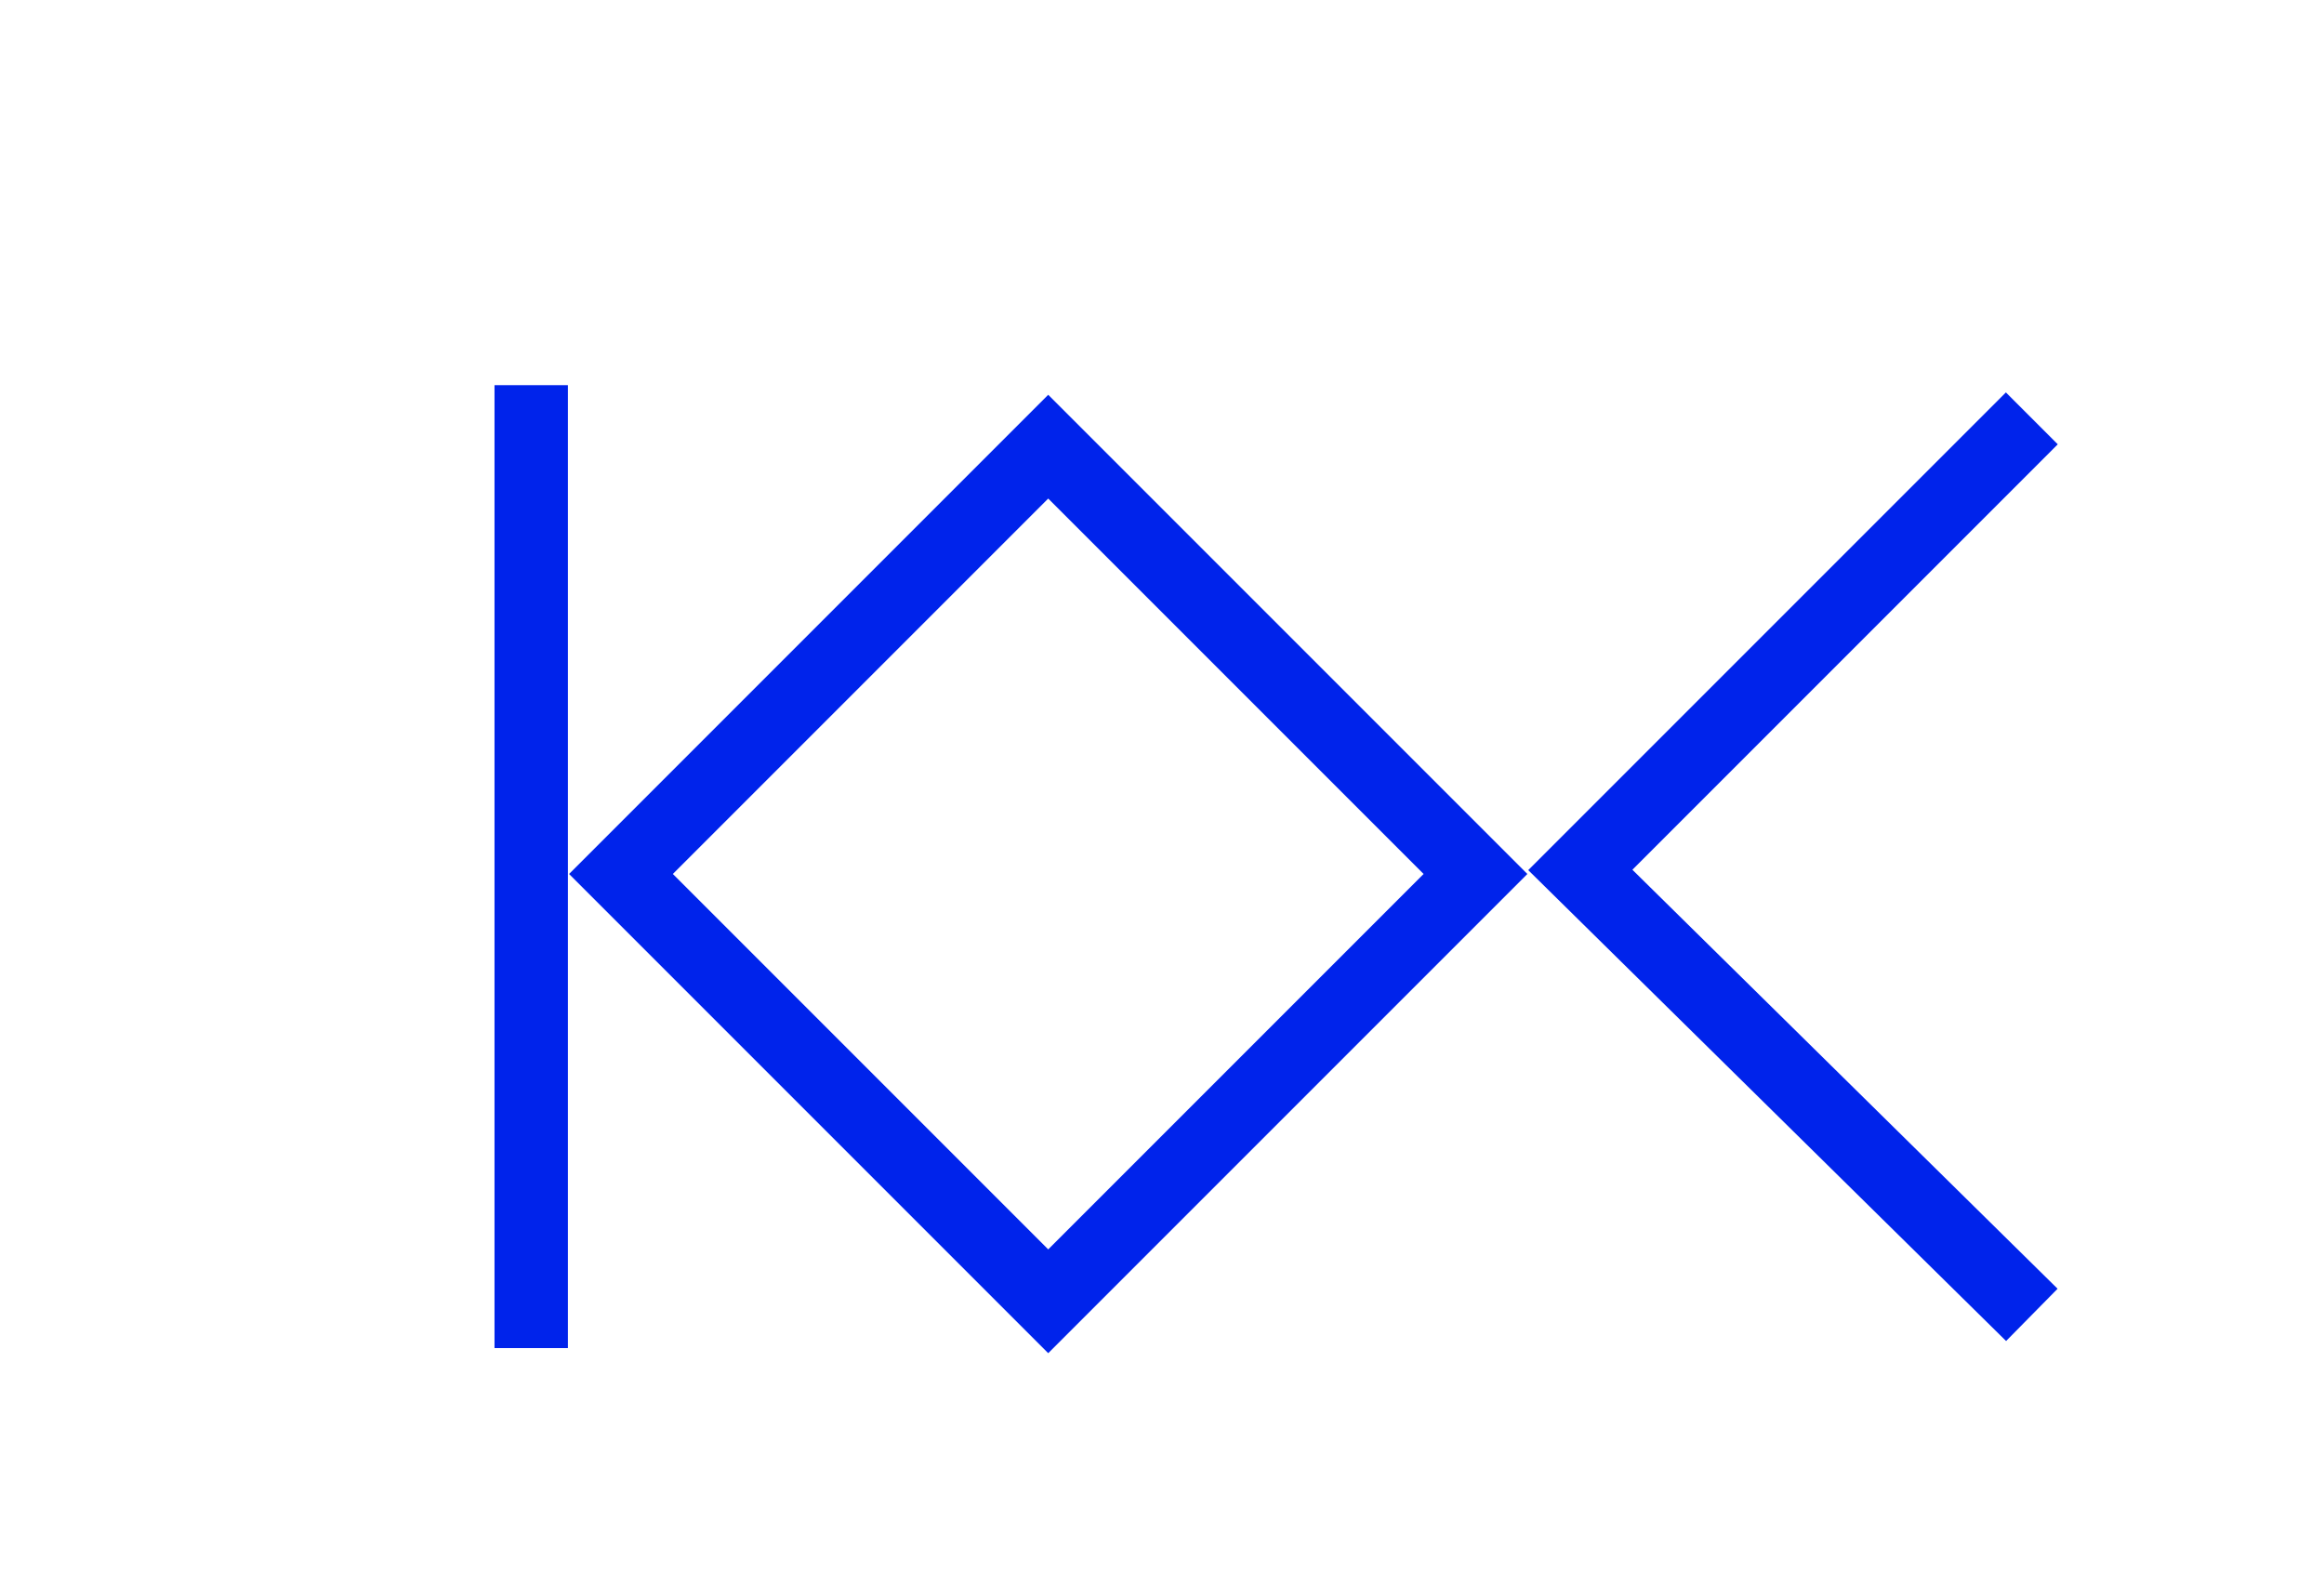
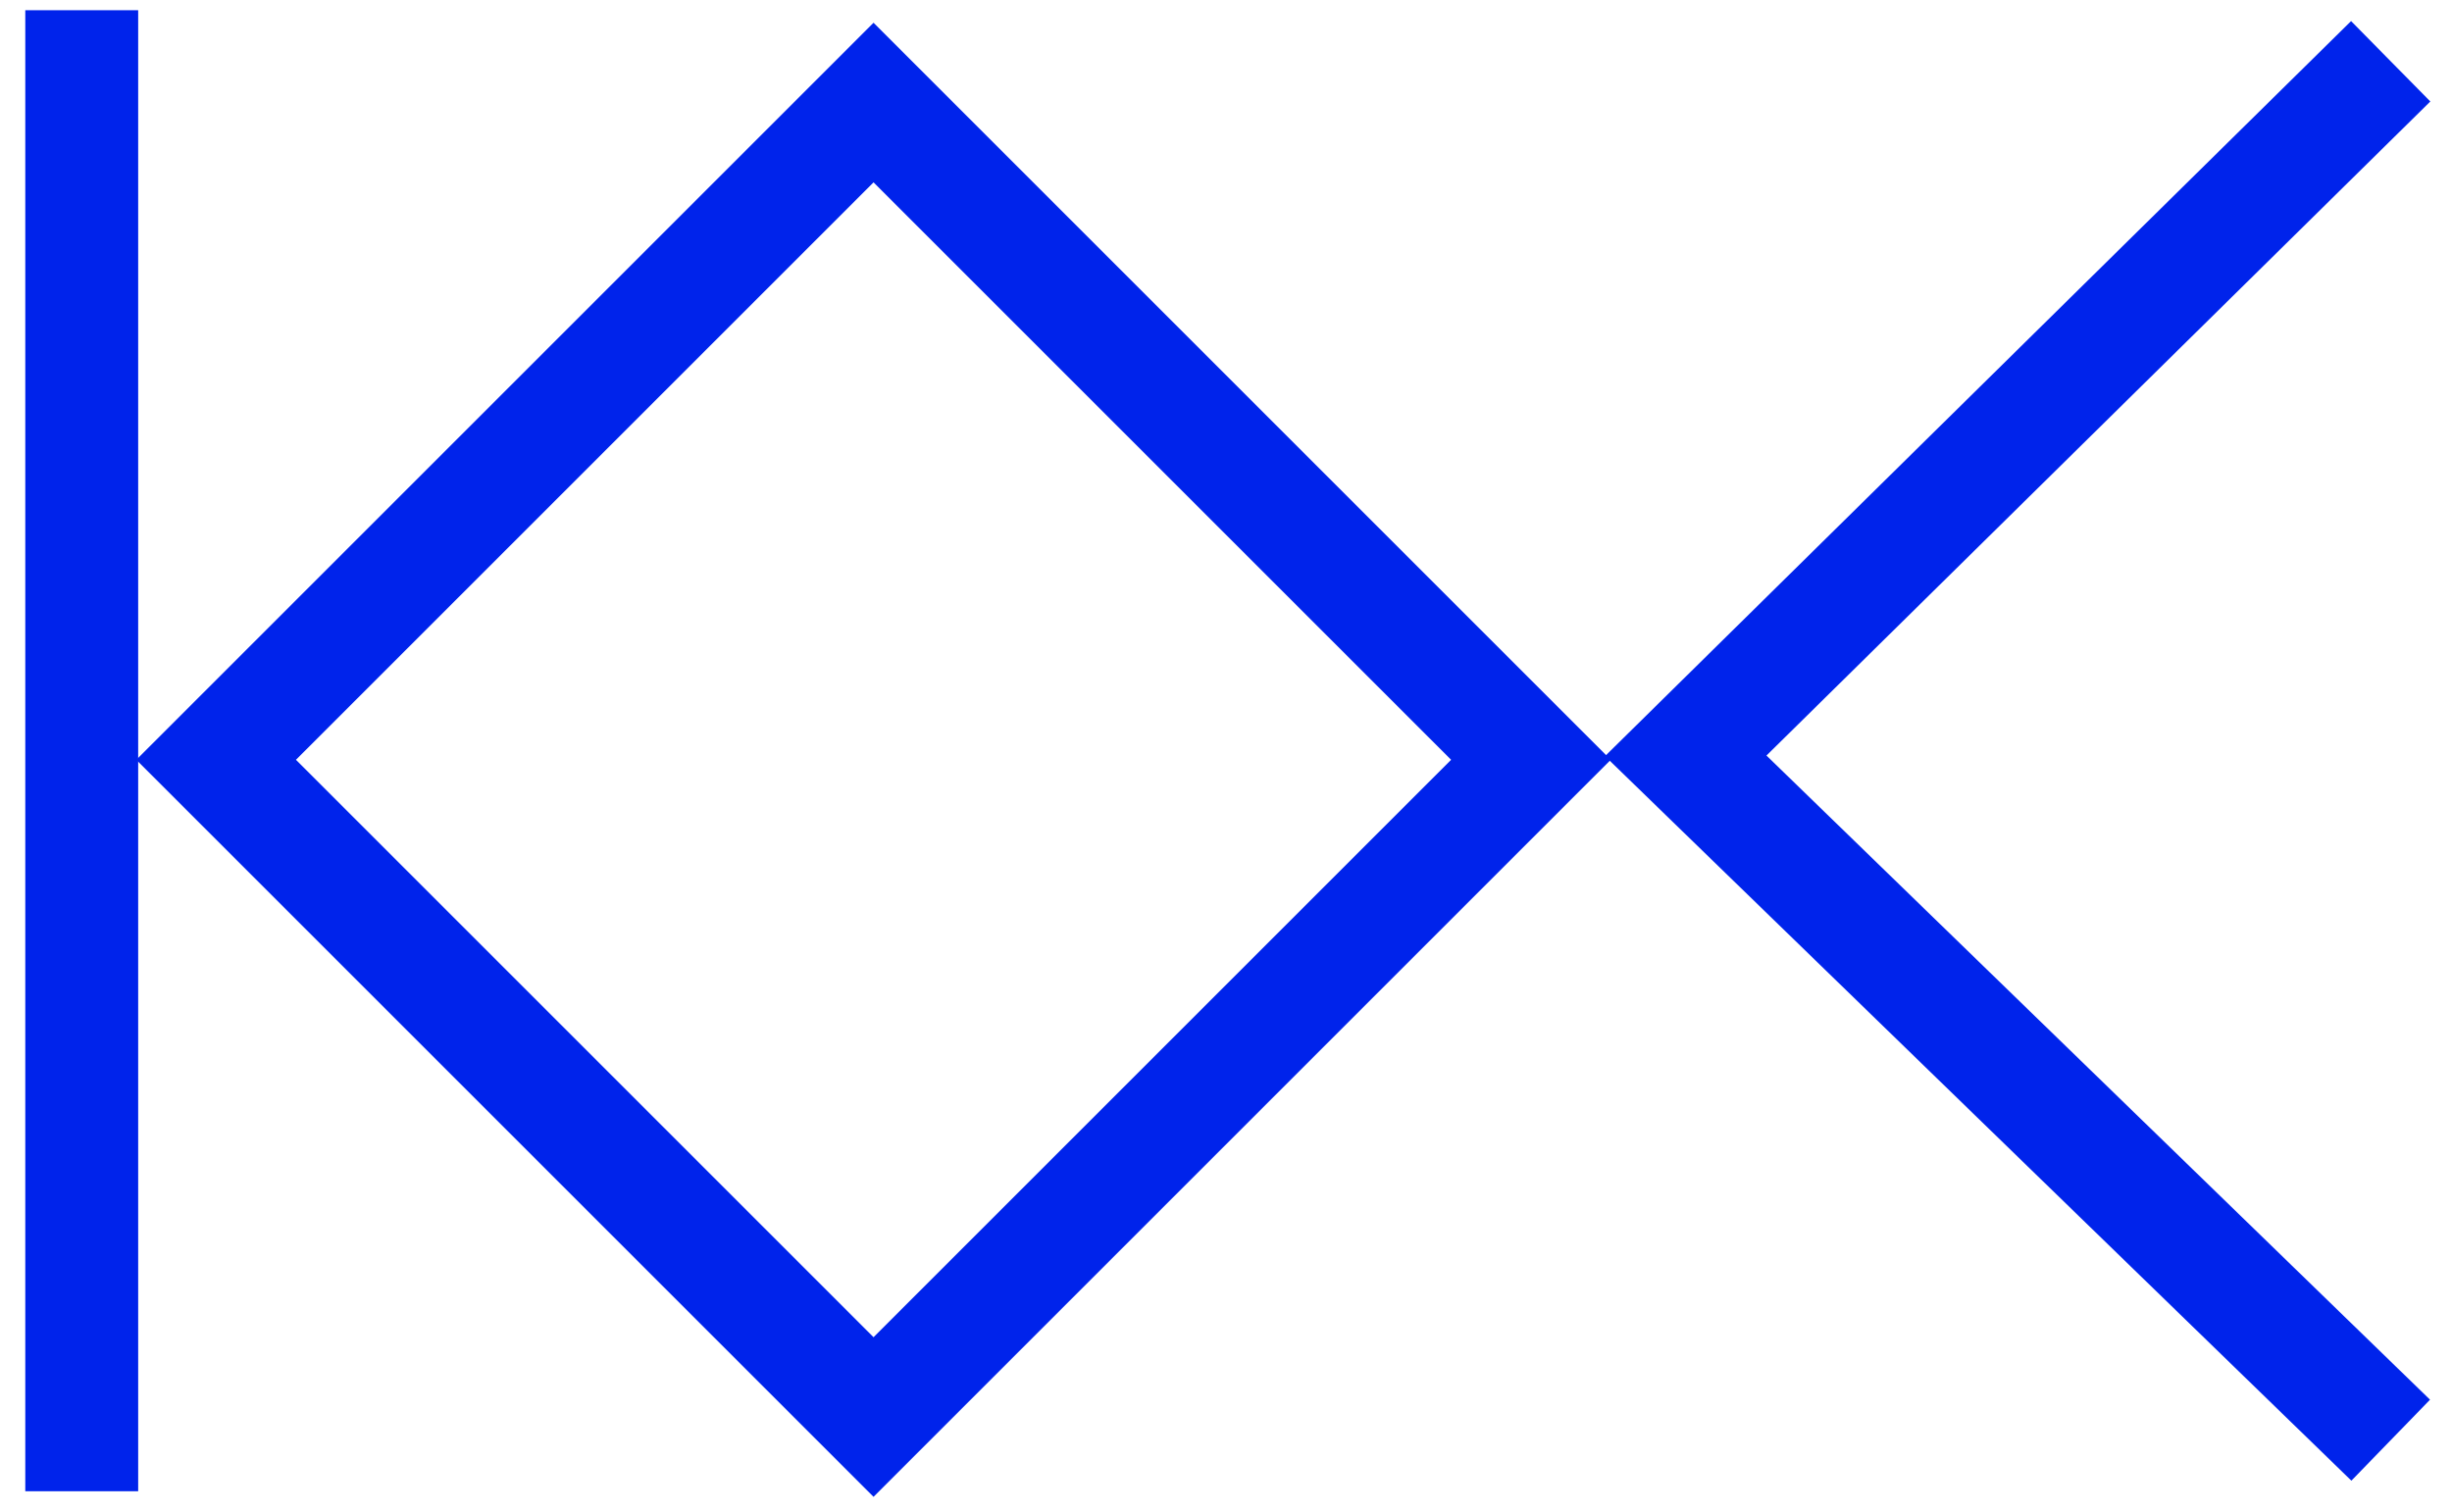
- <svg xmlns="http://www.w3.org/2000/svg" version="1.1" id="Layer_1" x="0px" y="0px" viewBox="0 0 35 23.7" style="enable-background:new 0 0 35 23.7;" xml:space="preserve">
+ <svg xmlns="http://www.w3.org/2000/svg" version="1.1" id="Layer_1" x="0px" y="0px" viewBox="0 0 24 14.8" style="enable-background:new 0 0 24 14.8;" xml:space="preserve">
  <style type="text/css">
	.st0{fill:none;stroke:#0023EB;stroke-width:1.105;}
</style>
-   <line class="st0" x1="8" y1="5.8" x2="8" y2="20.3" />
-   <polyline class="st0" points="30.6,6.3 23.8,13.1 30.6,19.8 " />
-   <rect x="11.2" y="8.6" transform="matrix(0.7071 -0.7071 0.7071 0.7071 -4.6487 14.9992)" class="st0" width="9.1" height="9.1" />
+   <line class="st0" x1="0.8" y1="0.1" x2="0.8" y2="14.6" />
+   <polyline class="st0" points="23.4,0.6 16.5,7.4 23.4,14.1 " />
+   <rect x="4" y="2.9" transform="matrix(0.7071 -0.7071 0.7071 0.7071 -2.7635 8.2165)" class="st0" width="9.1" height="9.1" />
</svg>
